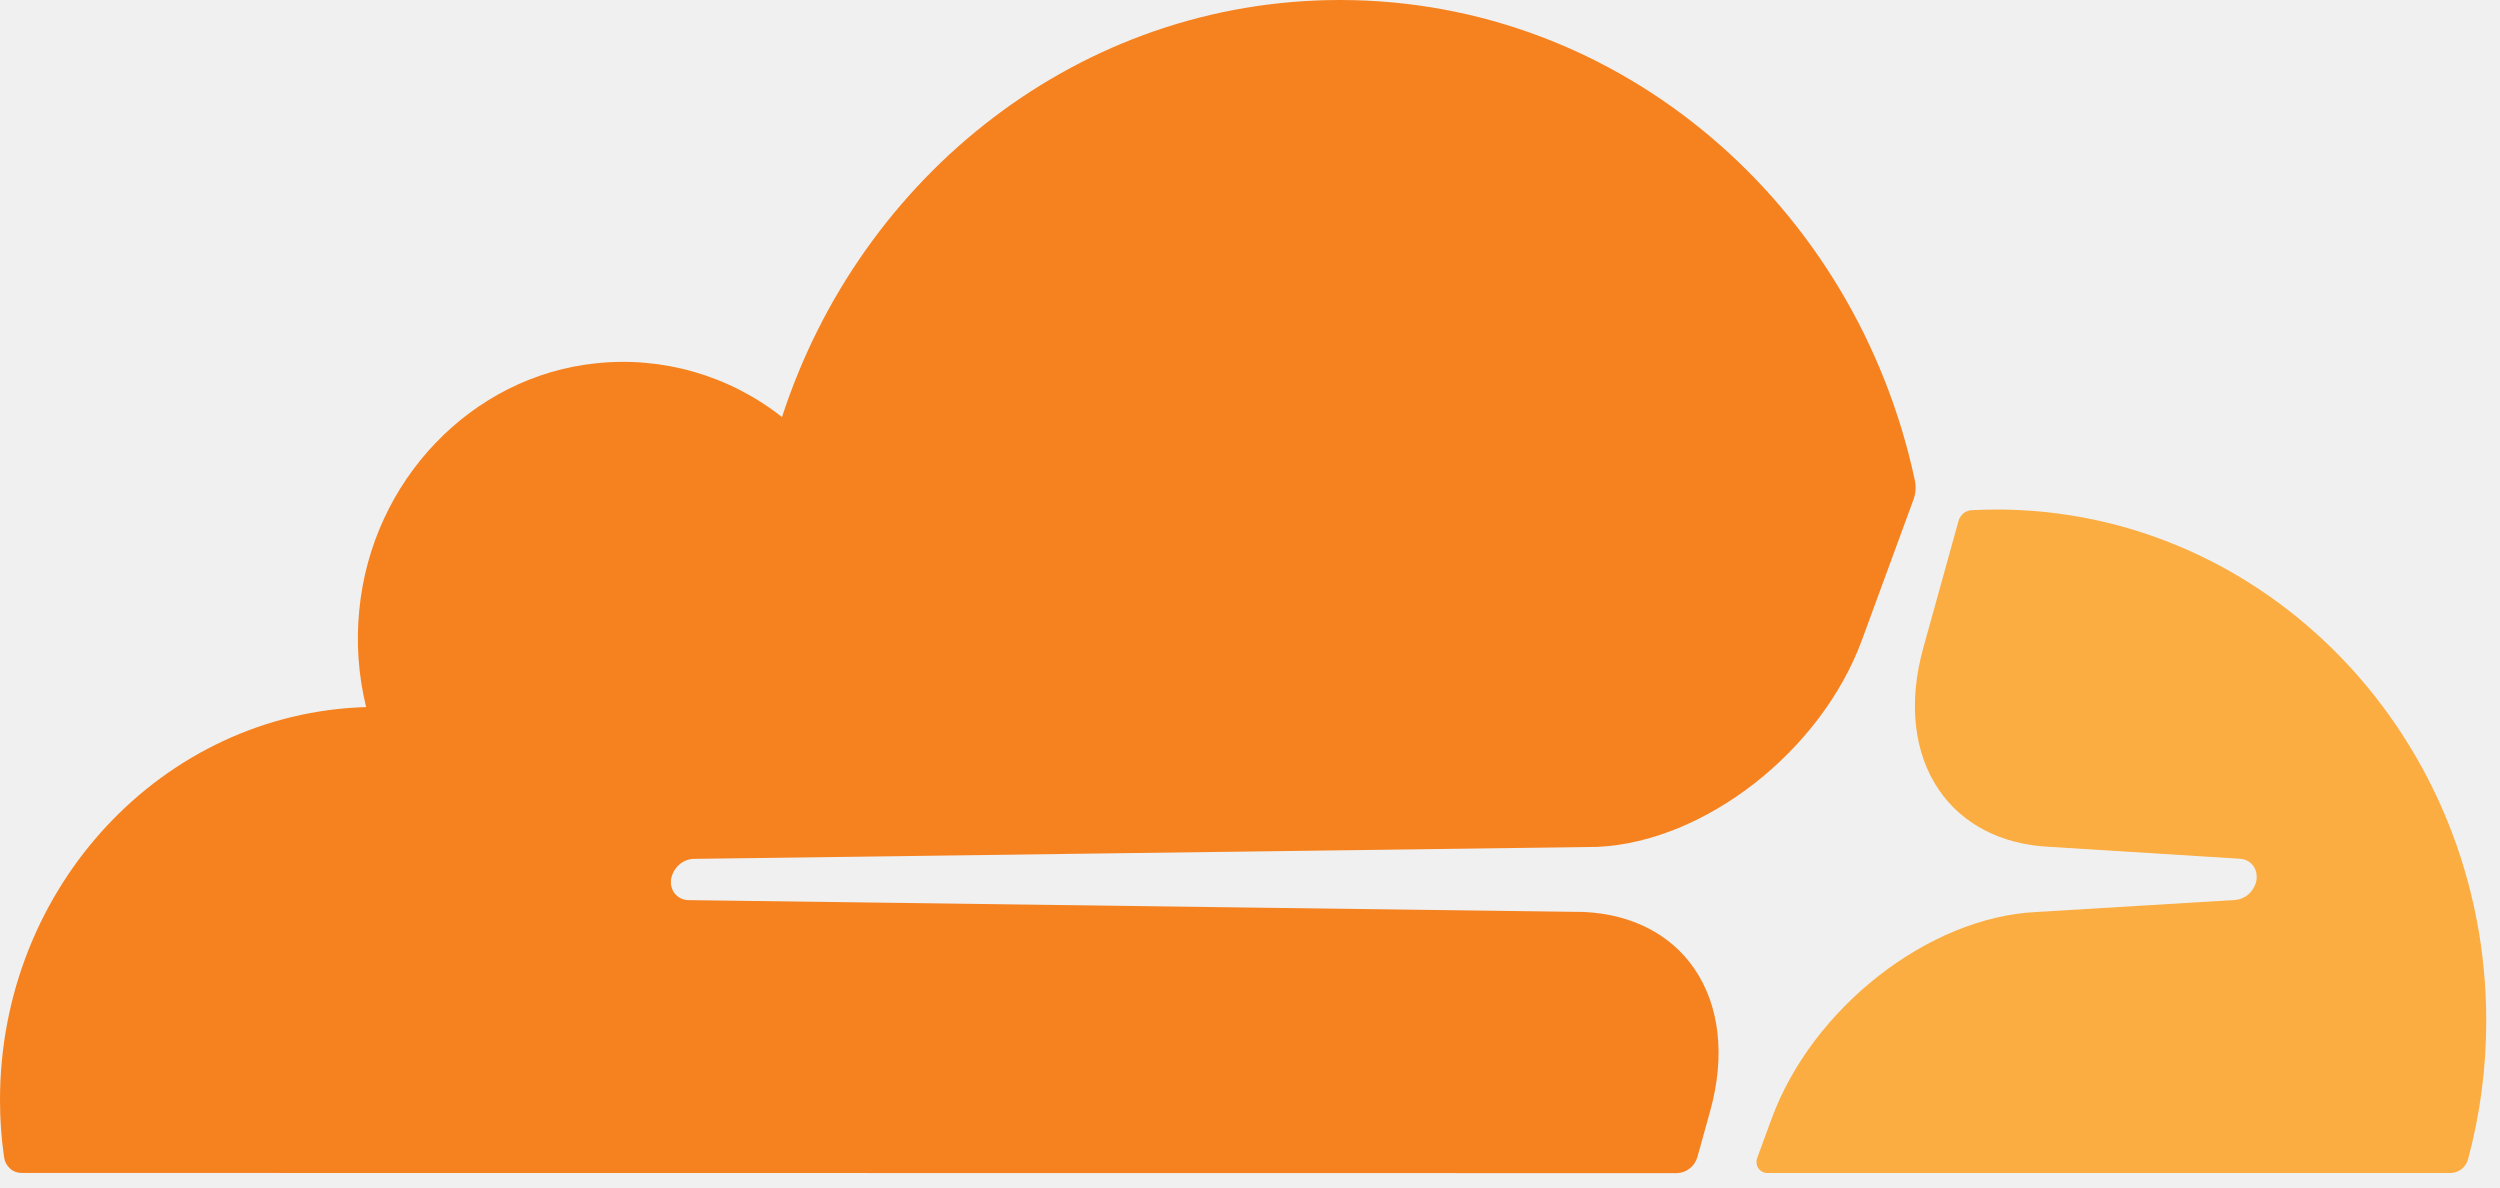
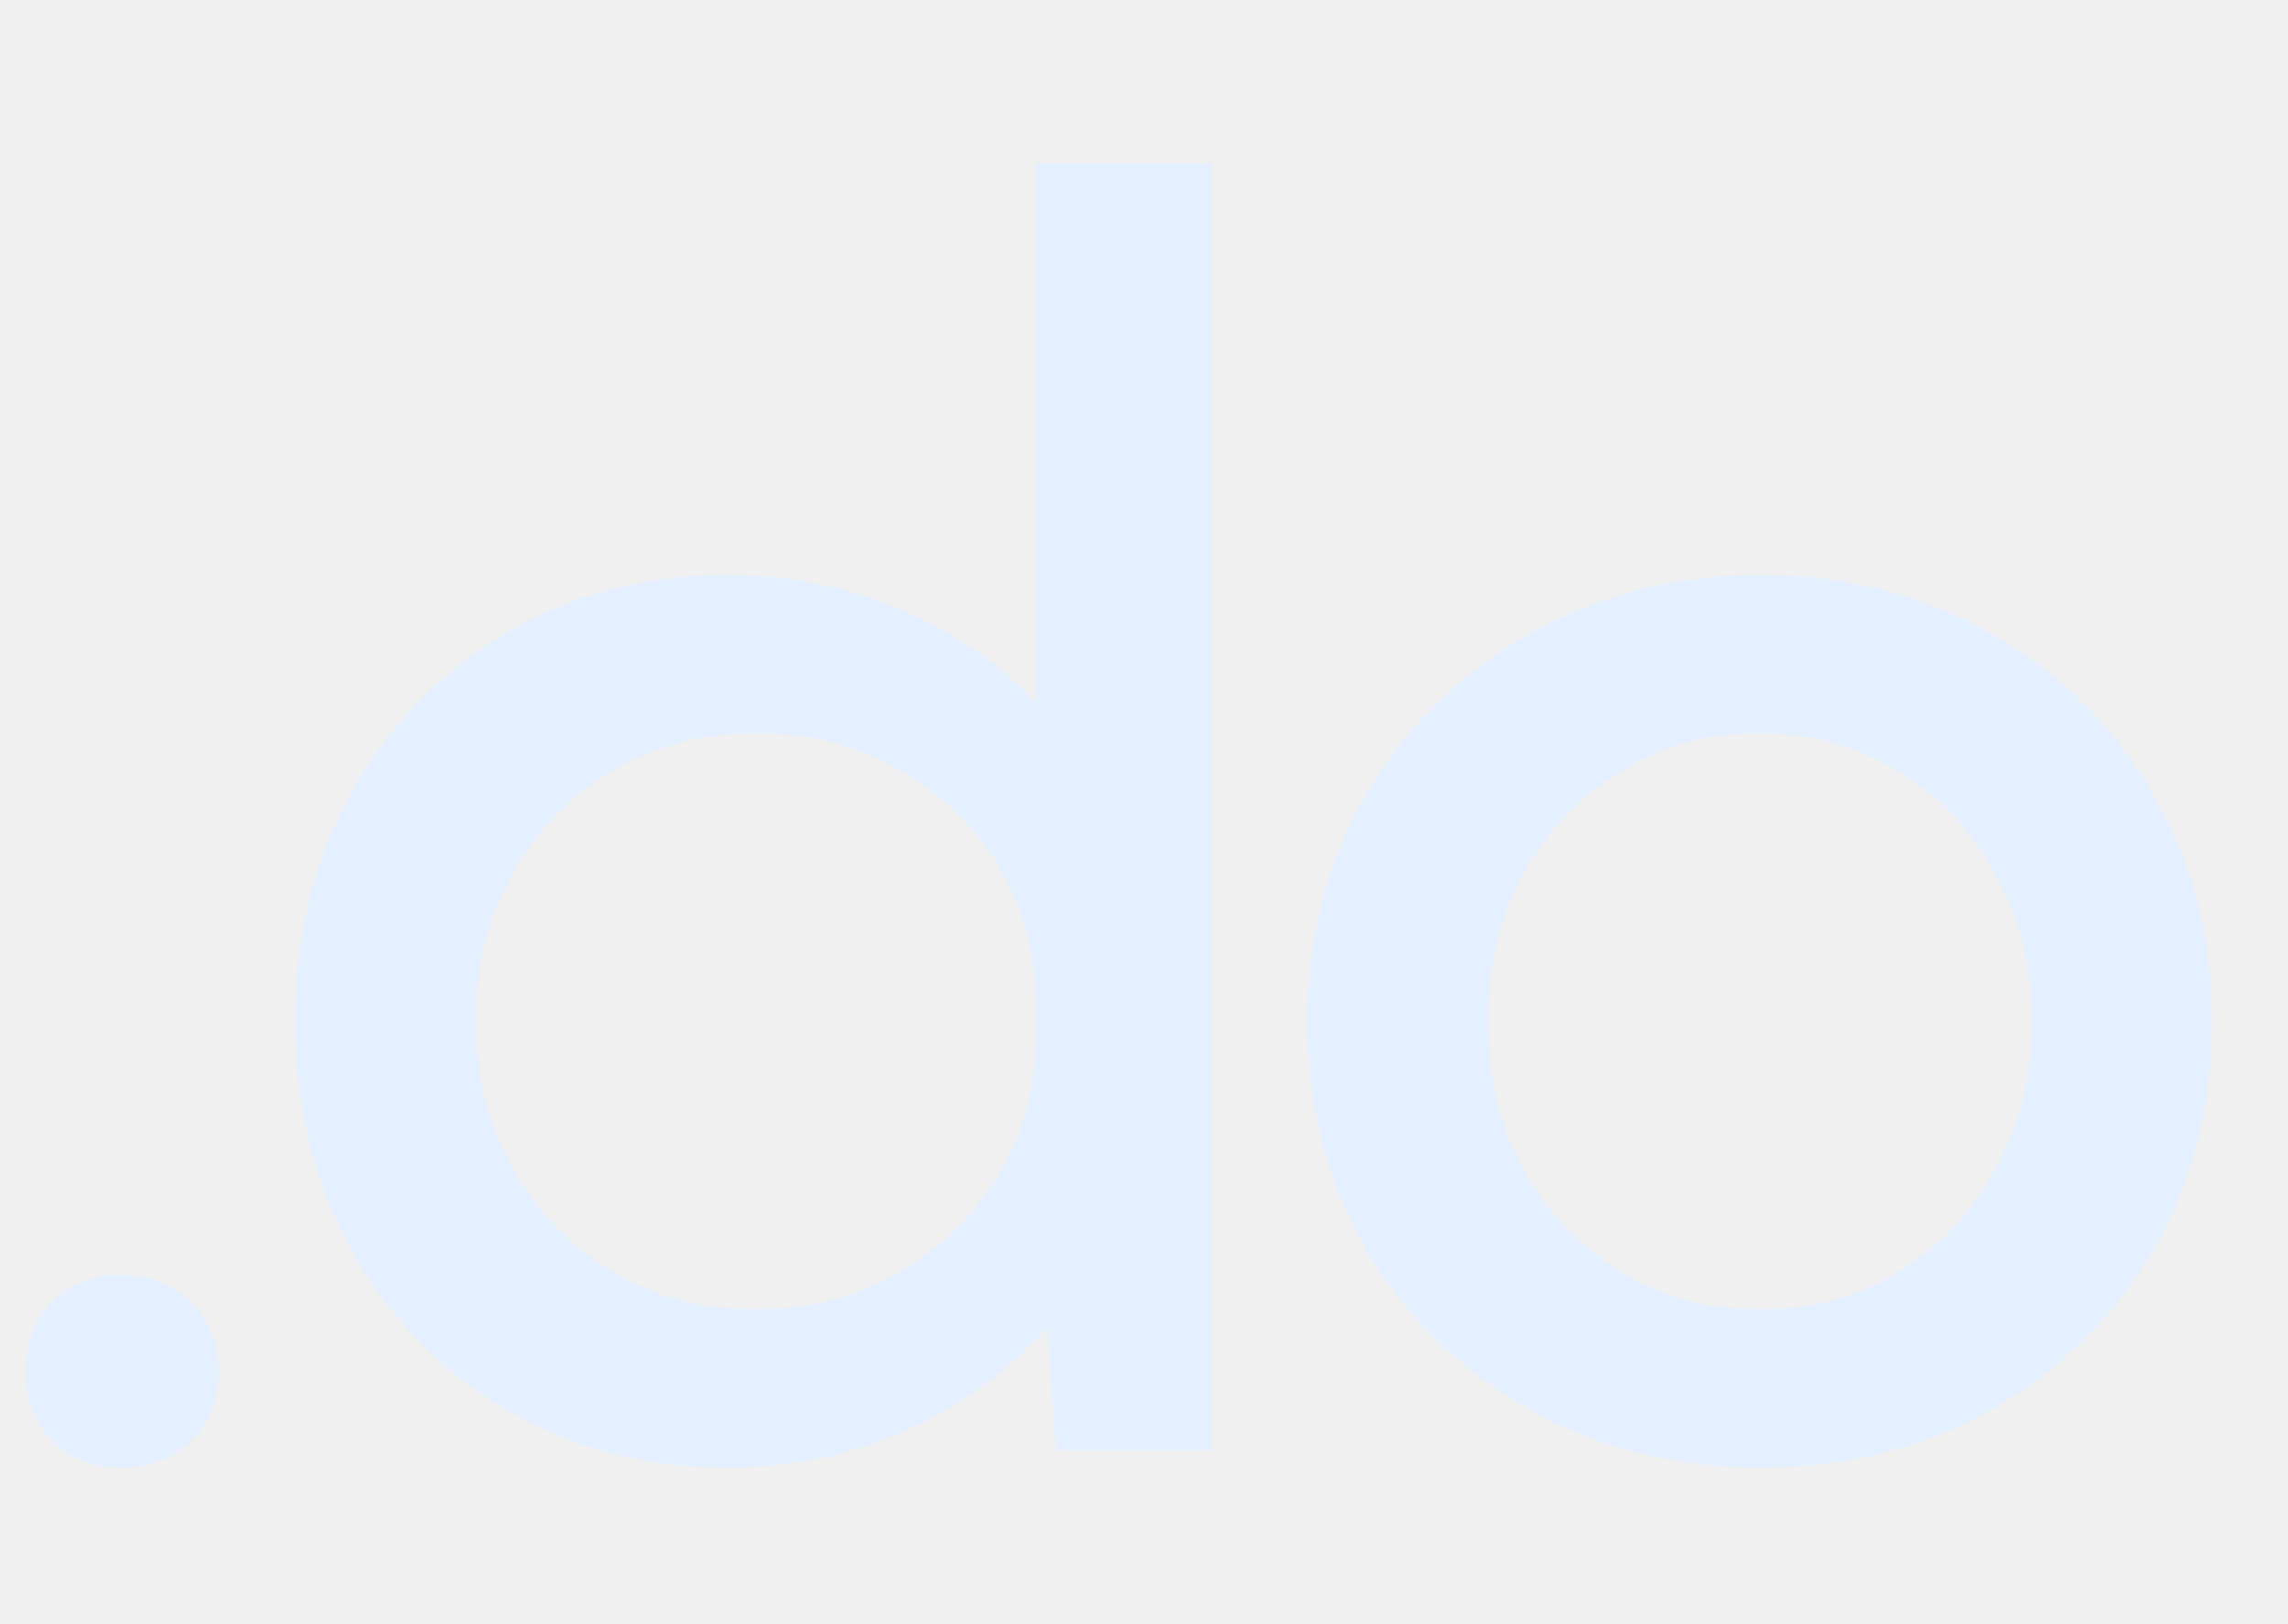
- <svg xmlns="http://www.w3.org/2000/svg" width="40" height="19" fill="none" viewBox="0 0 40 19">
-   <path fill="#f6821f" d="m27.16 18.507.204-.735c.242-.873.152-1.68-.255-2.274-.374-.547-.998-.868-1.755-.906l-14.346-.19a.3.3 0 0 1-.127-.034.3.3 0 0 1-.099-.09.31.31 0 0 1-.03-.27.4.4 0 0 1 .128-.185.37.37 0 0 1 .205-.081l14.479-.192c1.717-.082 3.576-1.536 4.227-3.31l.826-2.25a.55.55 0 0 0 .022-.298C29.702 3.29 25.94 0 21.44 0c-4.146 0-7.667 2.792-8.928 6.673a4.1 4.1 0 0 0-2.978-.86c-1.99.206-3.589 1.877-3.786 3.953a4.6 4.6 0 0 0 .11 1.547C2.605 11.41 0 14.189 0 17.603q0 .459.065.911c.009.07.042.134.093.18.05.047.116.072.183.073l26.485.003h.007a.34.34 0 0 0 .205-.076.36.36 0 0 0 .122-.187" />
-   <path fill="#fbad41" d="M31.94 8.153q-.2 0-.397.01a.2.2 0 0 0-.062.014.2.2 0 0 0-.091.061.24.24 0 0 0-.054.098l-.564 2.033c-.243.874-.152 1.68.254 2.274.375.547.998.868 1.756.906l3.058.191a.3.3 0 0 1 .123.035.28.28 0 0 1 .142.22.3.3 0 0 1-.015.14.4.4 0 0 1-.128.185.37.37 0 0 1-.205.08l-3.177.192c-1.725.083-3.585 1.536-4.235 3.31l-.23.626a.18.18 0 0 0 .017.16.17.17 0 0 0 .134.08h10.941a.3.3 0 0 0 .176-.06.3.3 0 0 0 .106-.16 8.5 8.5 0 0 0 .291-2.216c0-4.517-3.51-8.18-7.84-8.18" />
+ <svg xmlns="http://www.w3.org/2000/svg" width="434" height="308" viewBox="0 0 434 308" fill="none">
+   <g clip-path="url(#clip0_341_18)">
+     <path d="M334.008 278.423C317.73 278.423 303.08 274.733 290.057 267.354C277.035 259.975 266.78 249.937 259.292 237.24C251.804 224.435 248.061 209.948 248.061 193.778C248.061 177.717 251.804 163.339 259.292 150.642C266.78 137.837 277.035 127.745 290.057 120.365C303.08 112.877 317.73 109.134 334.008 109.134C350.394 109.134 365.044 112.877 377.958 120.365C390.871 127.745 401.018 137.837 408.397 150.642C415.885 163.339 419.629 177.717 419.629 193.778C419.629 209.948 415.885 224.435 408.397 237.24C401.018 249.937 390.871 259.975 377.958 267.354C365.044 274.733 350.394 278.423 334.008 278.423ZM333.845 248.472C343.72 248.472 352.51 246.084 360.215 241.31C368.028 236.426 374.16 229.915 378.609 221.776C383.167 213.529 385.446 204.196 385.446 193.778C385.446 183.36 383.167 174.082 378.609 165.943C374.16 157.696 368.028 151.185 360.215 146.41C352.51 141.526 343.72 139.085 333.845 139.085C324.078 139.085 315.288 141.526 307.475 146.41C299.661 151.185 293.476 157.696 288.918 165.943C284.469 174.082 282.244 183.36 282.244 193.778C282.244 204.196 284.469 213.529 288.918 221.776C293.476 229.915 299.661 236.426 307.475 241.31C315.288 246.084 324.078 248.472 333.845 248.472Z" fill="#E4F0FF" />
+     <path d="M229.895 275.167H200.432L198.641 251.89C191.262 260.138 182.363 266.649 171.945 271.424C161.636 276.09 150.296 278.423 137.925 278.423C122.298 278.423 108.299 274.733 95.928 267.354C83.557 259.975 73.79 249.883 66.628 237.077C59.574 224.272 56.047 209.839 56.047 193.778C56.047 177.609 59.574 163.176 66.628 150.479C73.79 137.674 83.557 127.582 95.928 120.203C108.299 112.823 122.298 109.134 137.925 109.134C149.645 109.134 160.497 111.25 170.48 115.482C180.573 119.714 189.254 125.628 196.525 133.225V31H229.895V275.167ZM143.459 248.472C153.334 248.472 162.233 246.193 170.155 241.635C178.185 237.077 184.588 230.892 189.363 223.078C194.138 215.265 196.525 206.367 196.525 196.383V190.848C196.525 180.865 194.138 171.966 189.363 164.153C184.588 156.339 178.185 150.208 170.155 145.759C162.233 141.309 153.334 139.085 143.459 139.085C133.367 139.085 124.306 141.472 116.275 146.247C108.245 151.022 101.897 157.533 97.23 165.78C92.564 173.919 90.231 183.198 90.231 193.616C90.231 204.033 92.564 213.366 97.23 221.613C101.897 229.861 108.245 236.426 116.275 241.31C124.306 246.084 133.367 248.472 143.459 248.472Z" fill="#E4F0FF" />
+     <path d="M23.068 278.423C17.642 278.423 13.247 276.741 9.883 273.377C6.628 270.013 5 265.672 5 260.355C5 254.82 6.628 250.371 9.883 247.007C13.247 243.643 17.642 241.961 23.068 241.961C28.386 241.961 32.781 243.643 36.253 247.007C39.726 250.371 41.462 254.82 41.462 260.355C41.462 265.672 39.726 270.013 36.253 273.377C32.781 276.741 28.386 278.423 23.068 278.423Z" fill="#E4F0FF" />
+   </g>
+   <defs>
+     <clipPath id="clip0_341_18">
+       <rect width="434" height="308" fill="white" />
+     </clipPath>
+   </defs>
</svg>
